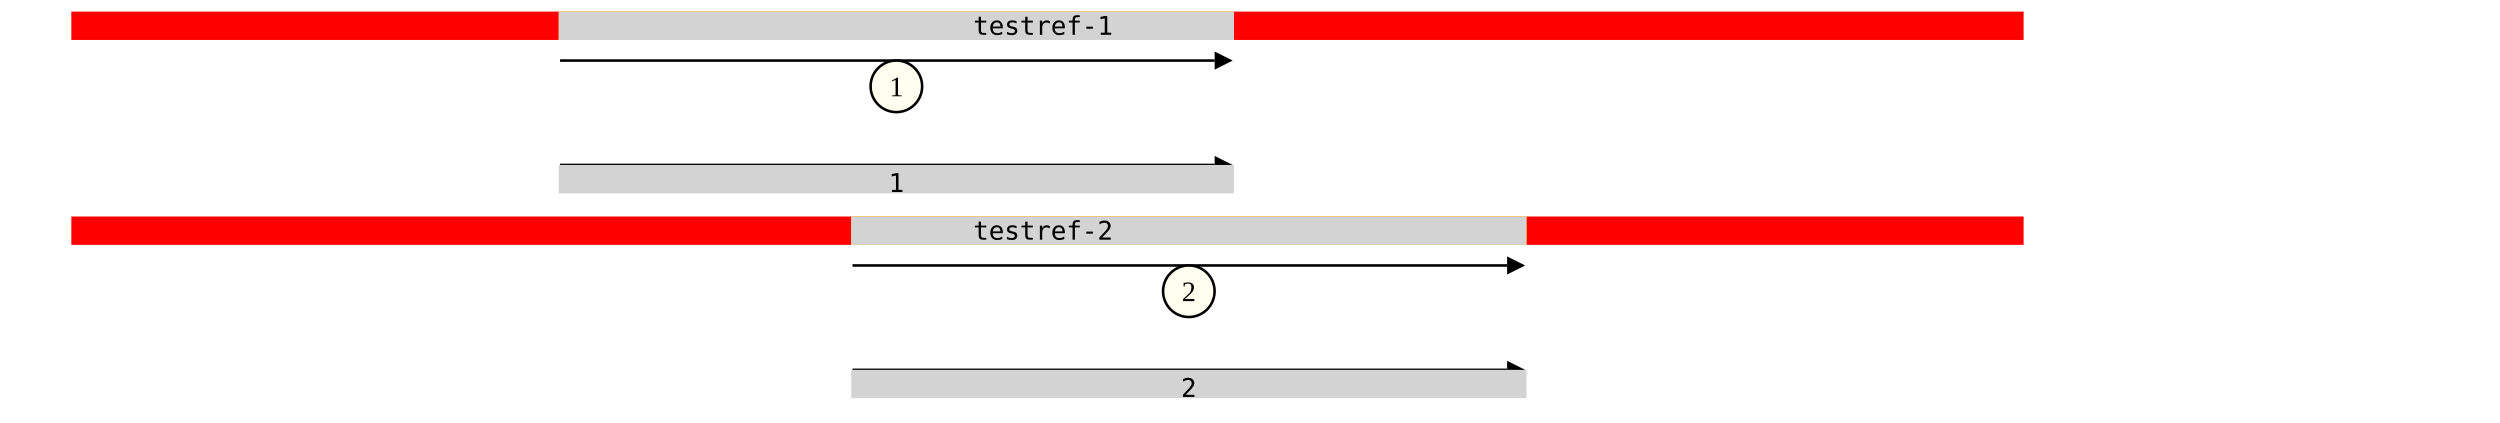
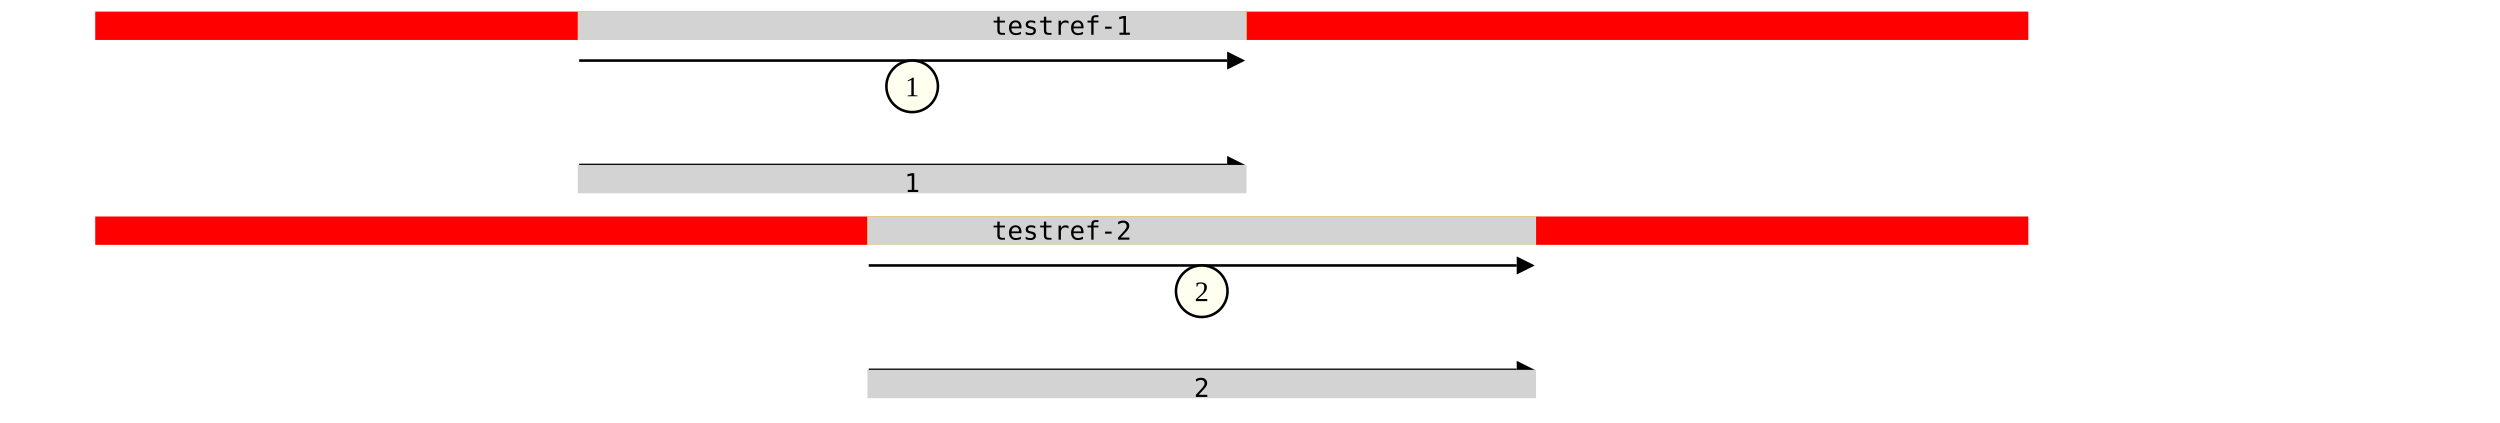
<svg xmlns="http://www.w3.org/2000/svg" width="970.0" height="164.0" viewBox="0.0 -164.0 970.0 164.0">
  <defs>
</defs>
  <g transform="translate(0 -149.0)">
    <g transform="translate(0.0 0)">
-       <rect x="28.179" y="-10" width="756.483" height="10" fill="red" stroke="red" />
+       <rect x="37.452" y="-10" width="749.035" height="10" fill="red" stroke="red" />
    </g>
    <g transform="translate(0.0 0)">
-       <rect x="217.3" y="-10" width="260.987" height="10" fill="yellow" stroke="yellow" />
+       <rect x="224.71" y="-10" width="258.417" height="10" fill="yellow" stroke="yellow" />
    </g>
    <g transform="translate(0.0 0)">
-       <rect x="217.3" y="-10" width="260.987" height="10" fill="lightgray" stroke="lightgray" />
+       <rect x="224.71" y="-10" width="258.417" height="10" fill="lightgray" stroke="lightgray" />
    </g>
  </g>
  <g transform="translate(0.0 -150.5)">
-     <rect x="404.718" y="11.5" width="0.0" height="-11.5" fill="transparent" stroke="transparent" />
-     <g transform="translate(404.7183 0)">
+     <rect x="411.969" y="11.5" width="0.0" height="-11.5" fill="transparent" stroke="transparent" />
+     <g transform="translate(411.9691 0)">
      <text x="0" y="0" font-size="10" font-family="monospace" text-anchor="middle">testref-1</text>
    </g>
  </g>
  <g transform="translate(0 -120.5)">
    <g transform="translate(0.0 0)">
-       <path d="M217.3,-20.0 L471.286,-20.0" stroke="black" />
-       <circle cx="347.793" cy="-10.0" r="10.0" fill="ivory" stroke="black" />
-       <path d="M478.286,-20.0 L471.286,-23.5 L471.286,-16.5 L478.286,-20.0" fill="black" />
-       <text x="347.793" y="-10.0" font-size="11.0" text-anchor="middle" dy="0.35em">1</text>
+       <path d="M224.71,-20.0 L476.127,-20.0" stroke="black" />
+       <circle cx="353.919" cy="-10.0" r="10.0" fill="ivory" stroke="black" />
+       <path d="M483.127,-20.0 L476.127,-23.5 L476.127,-16.5 L483.127,-20.0" fill="black" />
+       <text x="353.919" y="-10.0" font-size="11.0" text-anchor="middle" dy="0.35em">1</text>
    </g>
  </g>
  <g transform="translate(0 -109.5)">
    <g transform="translate(0.0 0)">
-       <path d="M217.3,9.5 L471.286,9.5" stroke="black" />
-       <path d="M478.286,9.5 L471.286,6.0 L471.286,13.0 L478.286,9.5" fill="black" />
+       <path d="M224.71,9.5 L476.127,9.5" stroke="black" />
+       <path d="M483.127,9.5 L476.127,6.0 L476.127,13.0 L483.127,9.5" fill="black" />
    </g>
  </g>
  <g transform="translate(0 -89.5)">
    <g transform="translate(0.0 0)">
-       <rect x="217.3" y="-10" width="260.987" height="10" fill="lightgrey" stroke="lightgrey" />
-       <g transform="translate(347.7929 0)">
+       <rect x="224.71" y="-10" width="258.417" height="10" fill="lightgrey" stroke="lightgrey" />
+       <g transform="translate(353.9189 0)">
        <text x="0" y="0" font-size="10" font-family="monospace" text-anchor="middle">1</text>
      </g>
    </g>
  </g>
  <g transform="translate(0 -69.5)">
    <g transform="translate(0.0 0)">
-       <rect x="28.179" y="-10" width="756.483" height="10" fill="red" stroke="red" />
+       <rect x="37.452" y="-10" width="749.035" height="10" fill="red" stroke="red" />
    </g>
    <g transform="translate(0.0 0)">
-       <rect x="330.772" y="-10" width="260.987" height="10" fill="yellow" stroke="yellow" />
+       <rect x="337.066" y="-10" width="258.417" height="10" fill="yellow" stroke="yellow" />
    </g>
    <g transform="translate(0.0 0)">
-       <rect x="330.772" y="-10" width="260.987" height="10" fill="lightgray" stroke="lightgray" />
+       <rect x="337.066" y="-10" width="258.417" height="10" fill="lightgray" stroke="lightgray" />
    </g>
  </g>
  <g transform="translate(0.0 -71.0)">
-     <rect x="404.718" y="11.5" width="0.0" height="-11.5" fill="transparent" stroke="transparent" />
-     <g transform="translate(404.7183 0)">
+     <rect x="411.969" y="11.5" width="0.0" height="-11.5" fill="transparent" stroke="transparent" />
+     <g transform="translate(411.9691 0)">
      <text x="0" y="0" font-size="10" font-family="monospace" text-anchor="middle">testref-2</text>
    </g>
  </g>
  <g transform="translate(0 -41.0)">
    <g transform="translate(0.0 0)">
-       <path d="M330.772,-20.0 L584.759,-20.0" stroke="black" />
-       <circle cx="461.265" cy="-10.0" r="10.0" fill="ivory" stroke="black" />
-       <path d="M591.759,-20.0 L584.759,-23.5 L584.759,-16.5 L591.759,-20.0" fill="black" />
-       <text x="461.265" y="-10.0" font-size="11.0" text-anchor="middle" dy="0.35em">2</text>
+       <path d="M337.066,-20.0 L588.483,-20.0" stroke="black" />
+       <circle cx="466.274" cy="-10.0" r="10.0" fill="ivory" stroke="black" />
+       <path d="M595.483,-20.0 L588.483,-23.5 L588.483,-16.5 L595.483,-20.0" fill="black" />
+       <text x="466.274" y="-10.0" font-size="11.0" text-anchor="middle" dy="0.35em">2</text>
    </g>
  </g>
  <g transform="translate(0 -30.0)">
    <g transform="translate(0.0 0)">
-       <path d="M330.772,9.5 L584.759,9.5" stroke="black" />
-       <path d="M591.759,9.5 L584.759,6.0 L584.759,13.0 L591.759,9.5" fill="black" />
+       <path d="M337.066,9.5 L588.483,9.5" stroke="black" />
+       <path d="M595.483,9.5 L588.483,6.0 L588.483,13.0 L595.483,9.5" fill="black" />
    </g>
  </g>
  <g transform="translate(0 -10.0)">
    <g transform="translate(0.0 0)">
-       <rect x="330.772" y="-10" width="260.987" height="10" fill="lightgrey" stroke="lightgrey" />
-       <g transform="translate(461.2654 0)">
+       <rect x="337.066" y="-10" width="258.417" height="10" fill="lightgrey" stroke="lightgrey" />
+       <g transform="translate(466.2741 0)">
        <text x="0" y="0" font-size="10" font-family="monospace" text-anchor="middle">2</text>
      </g>
    </g>
  </g>
</svg>
